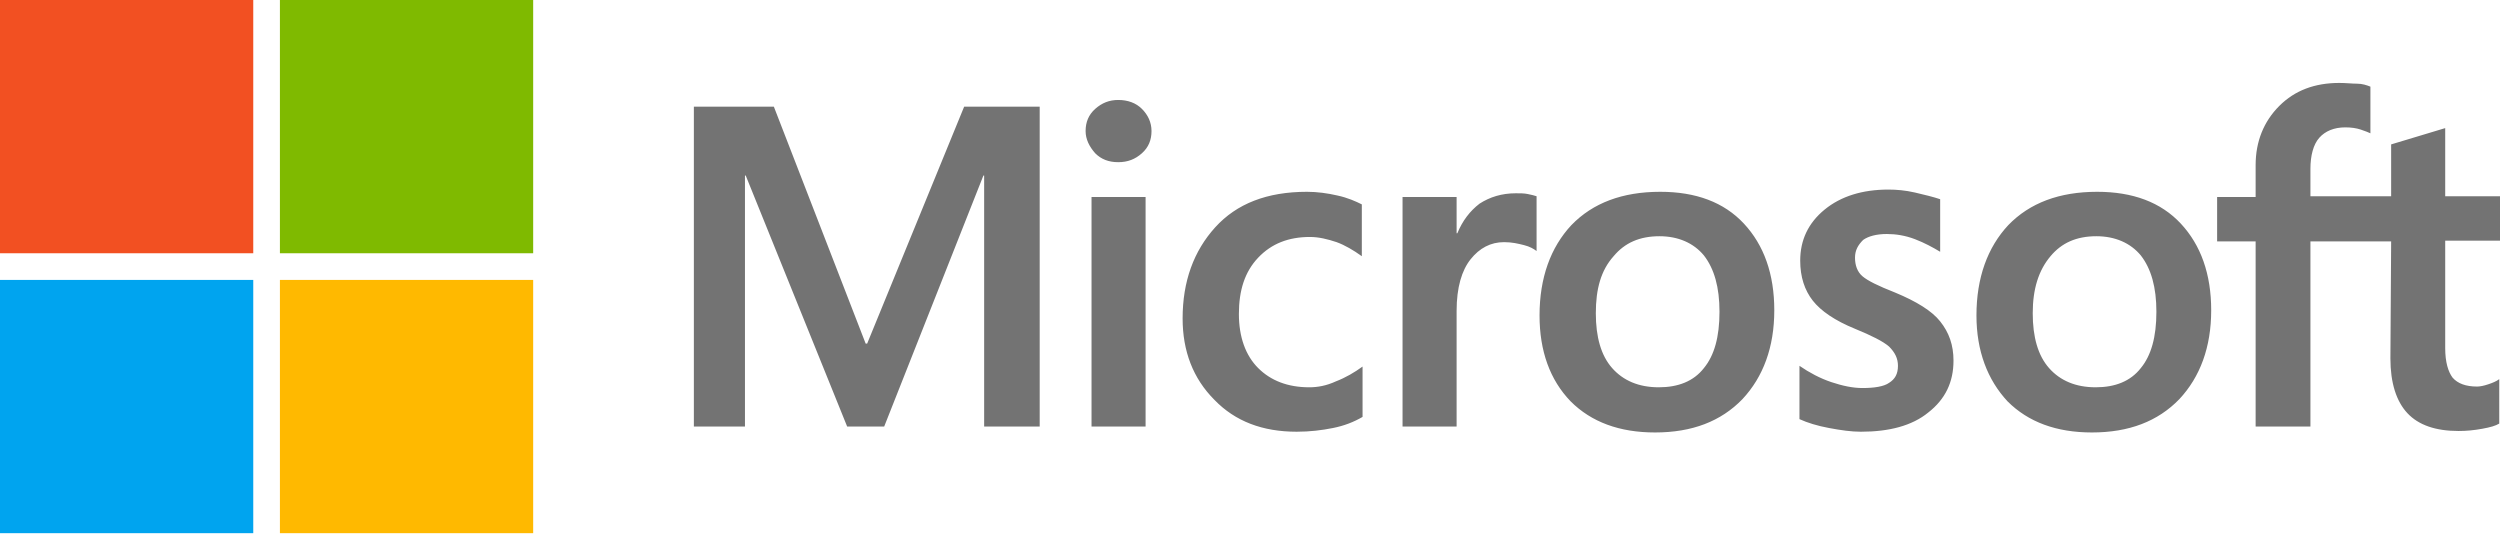
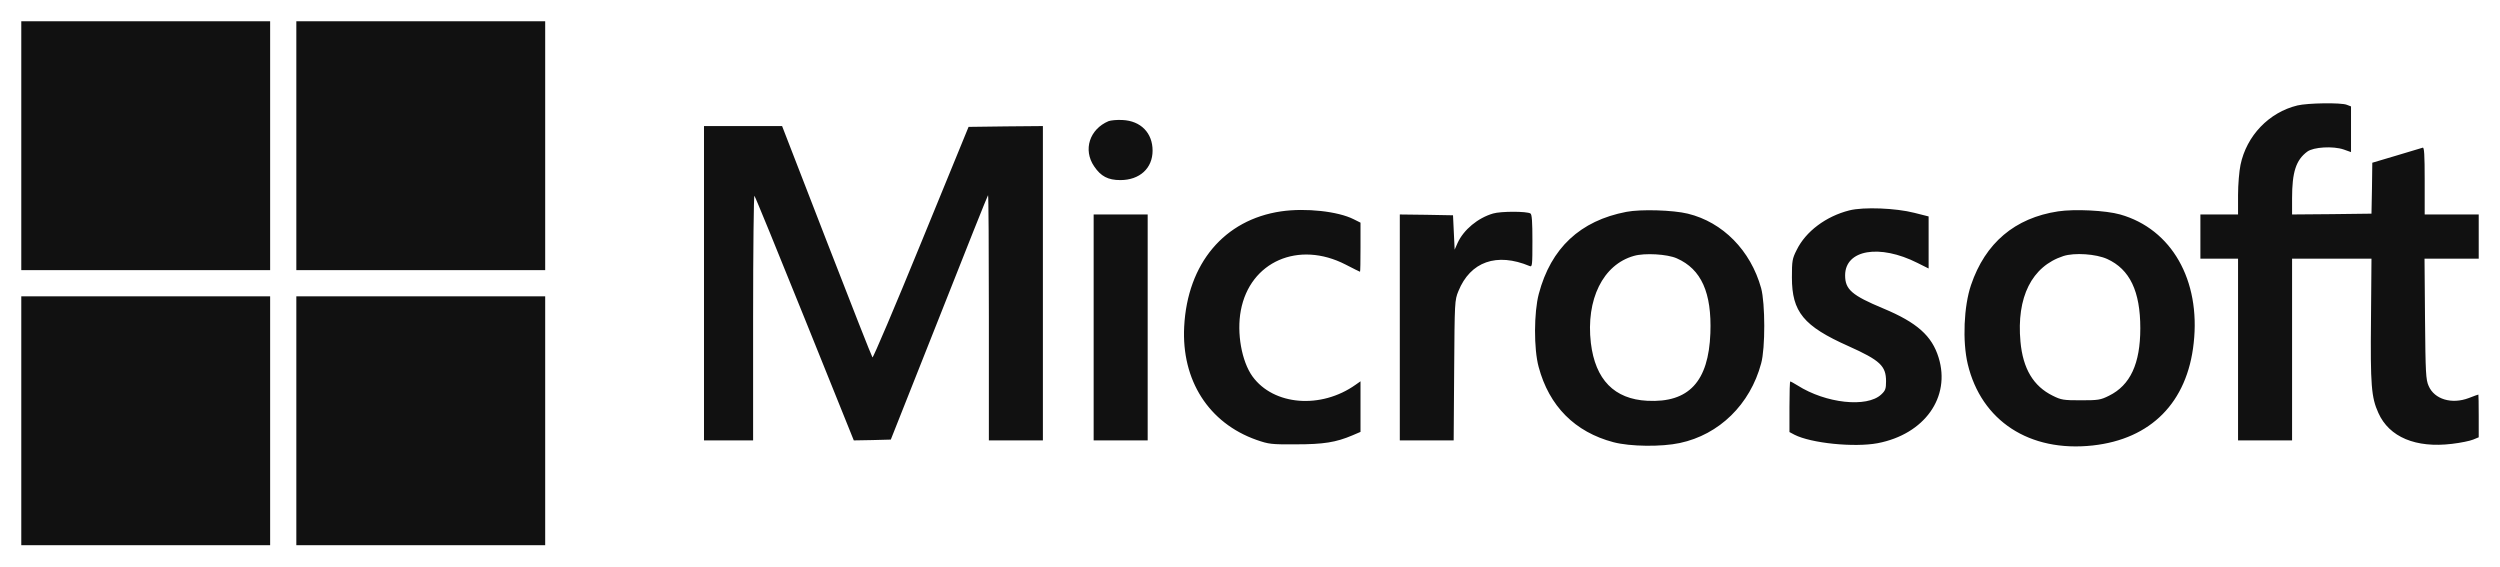
- <svg xmlns="http://www.w3.org/2000/svg" version="1.1" viewBox="0 0 337.6 72">
-   <path fill="#737373" d="M140.4,14.4v43.2h-7.5V23.7h-0.1l-13.4,33.9h-5l-13.7-33.9h-0.1v33.9h-6.9V14.4h10.8l12.4,32h0.2l13.1-32H140.4 z M146.6,17.7c0-1.2,0.4-2.2,1.3-3c0.9-0.8,1.9-1.2,3.1-1.2c1.3,0,2.4,0.4,3.2,1.2s1.3,1.8,1.3,3c0,1.2-0.4,2.2-1.3,3 c-0.9,0.8-1.9,1.2-3.2,1.2s-2.3-0.4-3.1-1.2C147.1,19.8,146.6,18.8,146.6,17.7z M154.7,26.6v31h-7.3v-31H154.7z M176.8,52.3 c1.1,0,2.3-0.2,3.6-0.8c1.3-0.5,2.5-1.2,3.6-2v6.8c-1.2,0.7-2.5,1.2-4,1.5c-1.5,0.3-3.1,0.5-4.9,0.5c-4.6,0-8.3-1.4-11.1-4.3 c-2.9-2.9-4.3-6.6-4.3-11c0-5,1.5-9.1,4.4-12.3c2.9-3.2,7-4.8,12.4-4.8c1.4,0,2.8,0.2,4.1,0.5c1.4,0.3,2.5,0.8,3.3,1.2v7 c-1.1-0.8-2.3-1.5-3.4-1.9c-1.2-0.4-2.4-0.7-3.6-0.7c-2.9,0-5.2,0.9-7,2.8s-2.6,4.4-2.6,7.6c0,3.1,0.9,5.6,2.6,7.3 C171.6,51.4,173.9,52.3,176.8,52.3z M204.7,26.1c0.6,0,1.1,0,1.6,0.1s0.9,0.2,1.2,0.3v7.4c-0.4-0.3-0.9-0.6-1.7-0.8 s-1.6-0.4-2.7-0.4c-1.8,0-3.3,0.8-4.5,2.3s-1.9,3.8-1.9,7v15.6h-7.3v-31h7.3v4.9h0.1c0.7-1.7,1.7-3,3-4 C201.2,26.6,202.8,26.1,204.7,26.1z M207.9,42.6c0-5.1,1.5-9.2,4.3-12.2c2.9-3,6.9-4.5,12-4.5c4.8,0,8.6,1.4,11.3,4.3 s4.1,6.8,4.1,11.7c0,5-1.5,9-4.3,12c-2.9,3-6.8,4.5-11.8,4.5c-4.8,0-8.6-1.4-11.4-4.2C209.3,51.3,207.9,47.4,207.9,42.6z M215.5,42.3c0,3.2,0.7,5.7,2.2,7.4s3.6,2.6,6.3,2.6c2.6,0,4.7-0.8,6.1-2.6c1.4-1.7,2.1-4.2,2.1-7.6c0-3.3-0.7-5.8-2.1-7.6 c-1.4-1.7-3.5-2.6-6-2.6c-2.7,0-4.7,0.9-6.2,2.7C216.2,36.5,215.5,39,215.5,42.3z M250.5,34.8c0,1,0.3,1.9,1,2.5 c0.7,0.6,2.1,1.3,4.4,2.2c2.9,1.2,5,2.5,6.1,3.9c1.2,1.5,1.8,3.2,1.8,5.3c0,2.9-1.1,5.2-3.4,7c-2.2,1.8-5.3,2.6-9.1,2.6 c-1.3,0-2.7-0.2-4.3-0.5c-1.6-0.3-2.9-0.7-4-1.2v-7.2c1.3,0.9,2.8,1.7,4.3,2.2c1.5,0.5,2.9,0.8,4.2,0.8c1.6,0,2.9-0.2,3.6-0.7 c0.8-0.5,1.2-1.2,1.2-2.3c0-1-0.4-1.8-1.2-2.6c-0.8-0.7-2.4-1.5-4.6-2.4c-2.7-1.1-4.6-2.4-5.7-3.8s-1.7-3.2-1.7-5.4 c0-2.8,1.1-5.1,3.3-6.9c2.2-1.8,5.1-2.7,8.6-2.7c1.1,0,2.3,0.1,3.6,0.4s2.5,0.6,3.4,0.9V34c-1-0.6-2.1-1.2-3.4-1.7 c-1.3-0.5-2.6-0.7-3.8-0.7c-1.4,0-2.5,0.3-3.2,0.8C250.9,33.1,250.5,33.8,250.5,34.8z M266.9,42.6c0-5.1,1.5-9.2,4.3-12.2 c2.9-3,6.9-4.5,12-4.5c4.8,0,8.6,1.4,11.3,4.3s4.1,6.8,4.1,11.7c0,5-1.5,9-4.3,12c-2.9,3-6.8,4.5-11.8,4.5c-4.8,0-8.6-1.4-11.4-4.2 C268.4,51.3,266.9,47.4,266.9,42.6z M274.5,42.3c0,3.2,0.7,5.7,2.2,7.4s3.6,2.6,6.3,2.6c2.6,0,4.7-0.8,6.1-2.6 c1.4-1.7,2.1-4.2,2.1-7.6c0-3.3-0.7-5.8-2.1-7.6c-1.4-1.7-3.5-2.6-6-2.6c-2.7,0-4.7,0.9-6.2,2.7C275.3,36.5,274.5,39,274.5,42.3z M322.9,32.6h-10.9v25h-7.4v-25h-5.2v-6h5.2v-4.3c0-3.2,1.1-5.9,3.2-8s4.8-3.1,8.1-3.1c0.9,0,1.7,0.1,2.4,0.1s1.3,0.2,1.8,0.4v6.3 c-0.2-0.1-0.7-0.3-1.3-0.5c-0.6-0.2-1.3-0.3-2.1-0.3c-1.5,0-2.7,0.5-3.5,1.4c-0.8,0.9-1.2,2.4-1.2,4.2v3.7h10.9v-7l7.3-2.2v9.2h7.4 v6h-7.4v14.5c0,1.9,0.4,3.2,1,4c0.7,0.8,1.8,1.2,3.3,1.2c0.4,0,0.9-0.1,1.5-0.3c0.6-0.2,1.1-0.4,1.5-0.7v6c-0.5,0.3-1.2,0.5-2.3,0.7 c-1.1,0.2-2.1,0.3-3.2,0.3c-3.1,0-5.4-0.8-6.9-2.4c-1.5-1.6-2.3-4.1-2.3-7.4L322.9,32.6L322.9,32.6z" />
-   <rect fill="#F25022" width="34.2" height="34.2" />
-   <rect x="37.8" fill="#7FBA00" width="34.2" height="34.2" />
-   <rect y="37.8" fill="#00A4EF" width="34.2" height="34.2" />
-   <rect x="37.8" y="37.8" fill="#FFB900" width="34.2" height="34.2" />
+ <svg xmlns="http://www.w3.org/2000/svg" version="1.0" viewBox="0 0 1527 346" preserveAspectRatio="xMidYMid meet">
+   <g transform="translate(0,346) scale(0.1,-0.1)" fill="#111111" stroke="none">
+     <path d="M130 2570 l0 -760 760 0 760 0 0 760 0 760 -760 0 -760 0 0 -760z M1810 2570 l0 -760 760 0 760 0 0 760 0 760 -760 0 -760 0 0 -760z M14033 2816 c-174 -42 -311 -185 -348 -363 -8 -38 -15 -121 -15 -185 l0 -118 -115 0 -115 0 0 -135 0 -135 115 0 115 0 0 -555 0 -555 165 0 165 0 0 555 0 555 243 0 242 0 -3 -371 c-4 -402 2 -476 45 -571 66 -148 229 -216 450 -189 52 6 110 18 129 26 l34 14 0 130 c0 72 -1 131 -2 131 -2 0 -28 -9 -58 -21 -105 -40 -211 -8 -246 74 -17 38 -19 78 -22 410 l-3 367 165 0 166 0 0 135 0 135 -165 0 -165 0 0 206 c0 161 -3 205 -12 202 -7 -2 -79 -24 -160 -48 l-148 -44 -2 -156 -3 -155 -242 -3 -243 -2 0 99 c0 160 24 234 93 285 38 28 157 35 222 13 l45 -16 0 140 0 139 -26 10 c-35 14 -238 11 -301 -4z M6771 2720 c-116 -49 -157 -175 -88 -276 41 -61 85 -84 160 -84 118 0 197 72 197 180 0 108 -72 182 -184 187 -33 2 -72 -2 -85 -7z M4300 1730 l0 -960 150 0 150 0 0 752 c0 414 4 748 8 742 5 -5 143 -343 308 -752 l299 -742 113 2 113 3 295 744 c161 409 296 746 299 749 3 3 5 -333 5 -746 l0 -752 165 0 165 0 0 960 0 960 -227 -2 -227 -3 -290 -708 c-159 -389 -293 -704 -297 -700 -4 4 -130 324 -280 711 l-272 702 -238 0 -239 0 0 -960z M11296 2175 c-143 -36 -267 -129 -322 -242 -27 -53 -29 -67 -29 -168 0 -210 71 -297 345 -419 194 -87 230 -121 230 -215 0 -46 -4 -57 -30 -81 -87 -81 -338 -54 -511 56 -21 13 -41 24 -44 24 -3 0 -5 -70 -5 -155 l0 -154 30 -16 c101 -52 364 -79 509 -52 286 55 447 281 372 523 -41 133 -132 214 -338 300 -192 80 -233 116 -233 202 0 157 210 193 442 76 l68 -34 0 159 0 159 -87 22 c-113 29 -310 37 -397 15z M7825 2169 c-347 -51 -572 -318 -592 -704 -17 -328 150 -589 442 -692 75 -26 90 -28 240 -27 169 0 245 12 346 55 l49 21 0 155 0 154 -30 -21 c-211 -150 -501 -127 -630 51 -66 92 -97 265 -71 403 56 298 352 428 640 280 47 -24 86 -44 88 -44 2 0 3 67 3 150 l0 150 -42 21 c-95 48 -292 70 -443 48z M9934 2166 c-282 -54 -461 -221 -535 -501 -30 -113 -31 -336 -1 -446 64 -240 222 -398 457 -460 102 -27 294 -29 405 -5 241 51 430 236 497 486 26 93 25 368 0 460 -64 230 -234 403 -448 455 -90 22 -287 28 -375 11z m308 -284 c150 -66 214 -210 205 -457 -11 -296 -132 -426 -385 -413 -202 10 -318 129 -345 353 -31 266 74 479 263 532 65 19 204 11 262 -15z M12571 2169 c-264 -40 -445 -193 -532 -450 -44 -129 -53 -344 -20 -483 83 -347 377 -539 763 -497 356 39 578 263 617 625 43 385 -135 697 -449 786 -88 25 -279 34 -379 19z m300 -291 c138 -63 202 -197 202 -423 0 -216 -61 -348 -191 -412 -52 -26 -66 -28 -172 -28 -106 0 -120 2 -172 28 -118 58 -182 165 -197 330 -25 272 69 460 262 523 68 22 200 13 268 -18z M9120 2156 c-93 -27 -180 -99 -217 -180 l-18 -41 -5 105 -5 105 -162 3 -163 2 0 -690 0 -690 165 0 164 0 3 428 c3 419 3 428 26 484 73 180 234 237 435 153 16 -7 17 4 17 153 0 117 -3 163 -12 168 -22 14 -181 14 -228 0z M6680 1460 l0 -690 165 0 165 0 0 690 0 690 -165 0 -165 0 0 -690z M130 890 l0 -760 760 0 760 0 0 760 0 760 -760 0 -760 0 0 -760z M1810 890 l0 -760 760 0 760 0 0 760 0 760 -760 0 -760 0 0 -760z" />
+   </g>
</svg>
